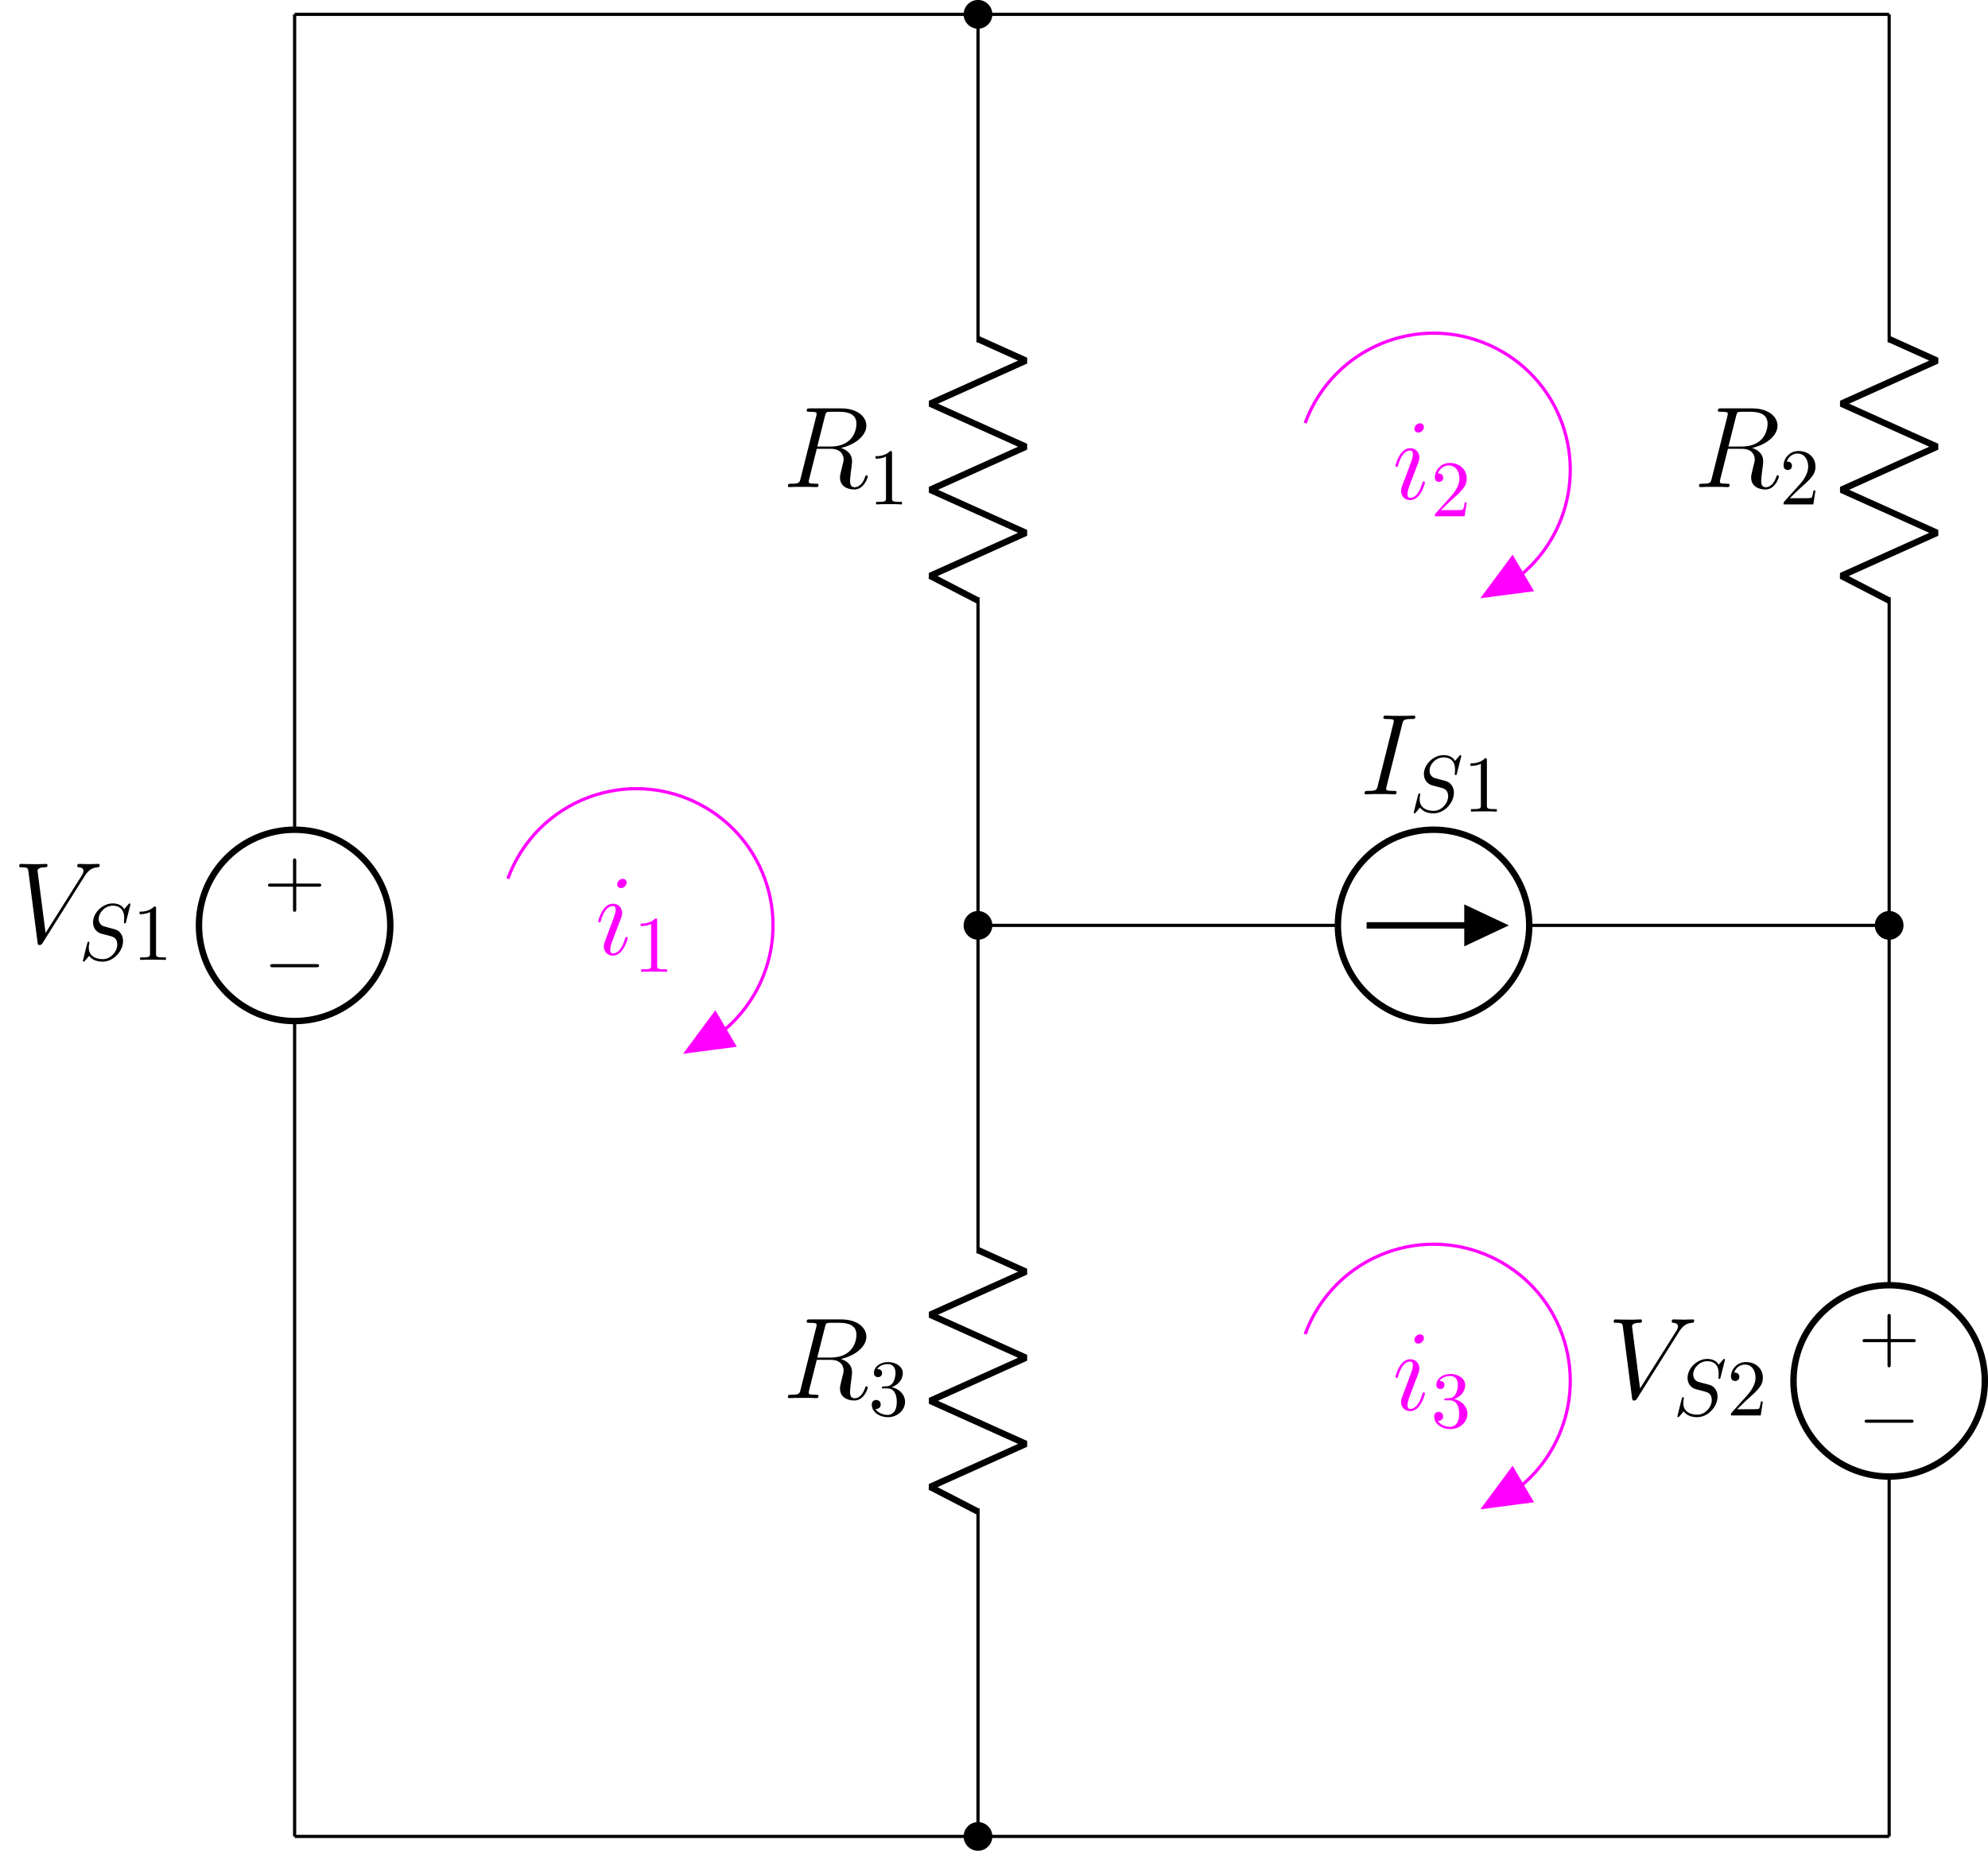
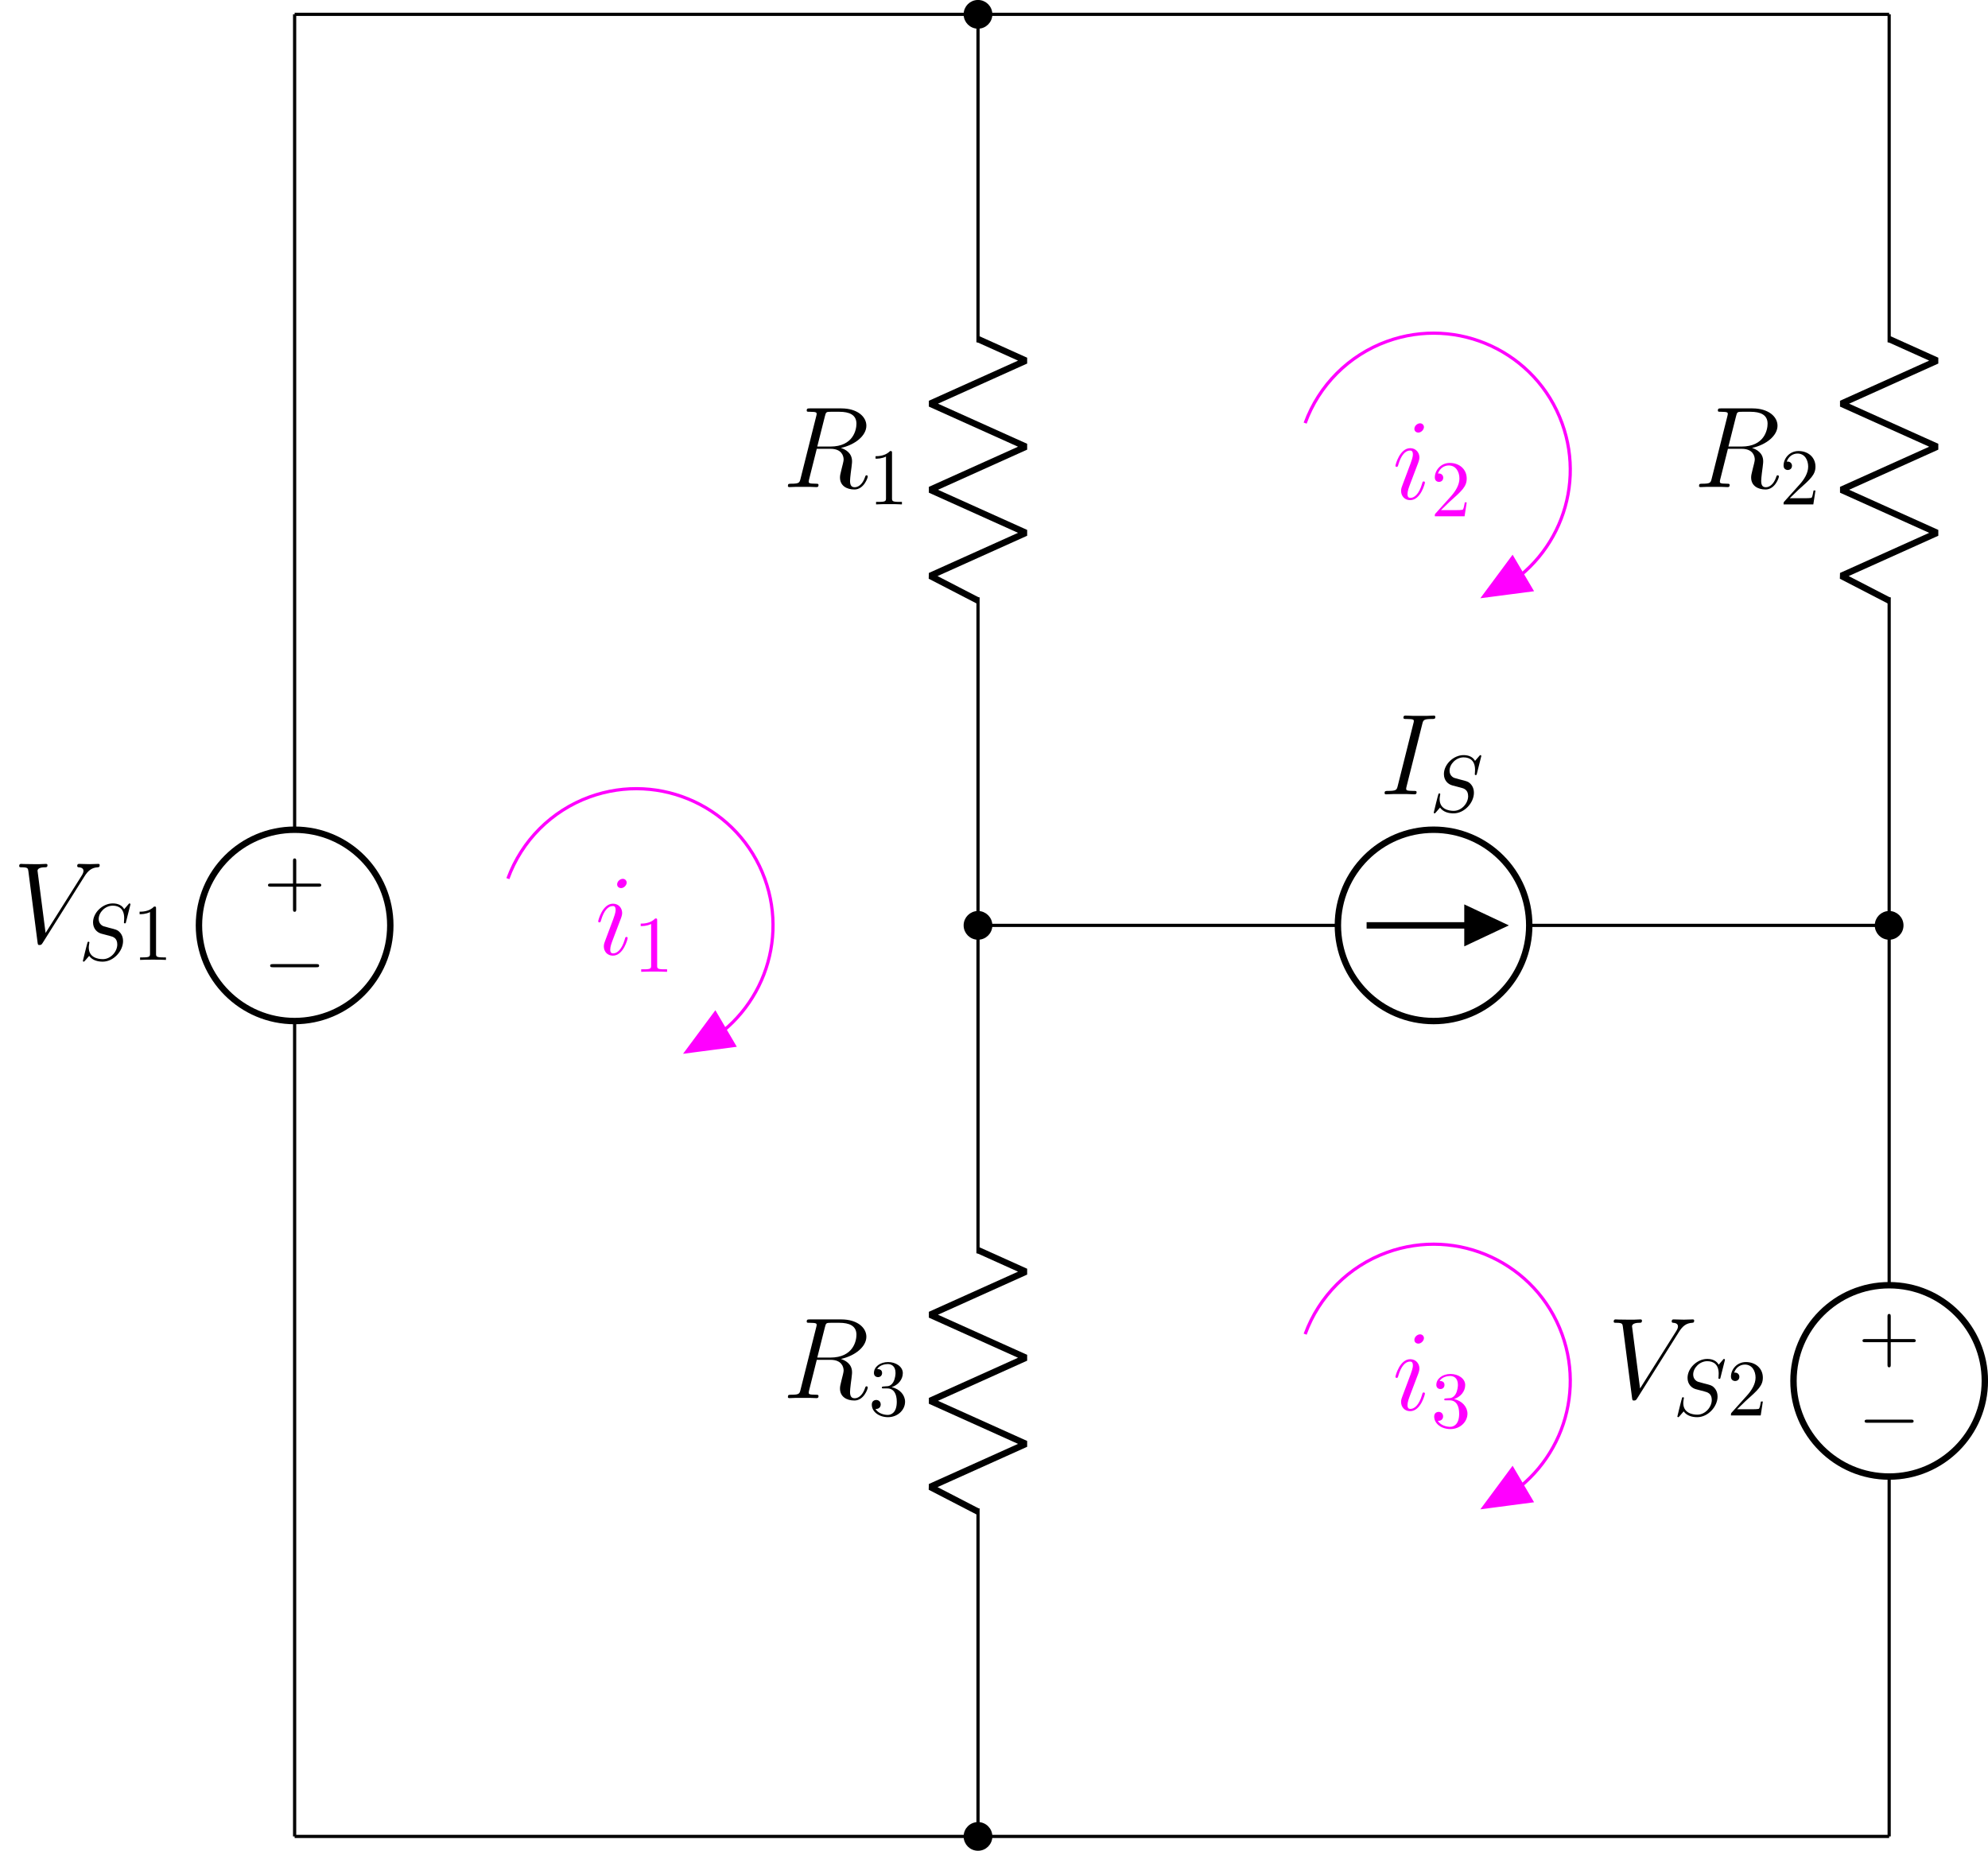
<svg xmlns="http://www.w3.org/2000/svg" xmlns:xlink="http://www.w3.org/1999/xlink" width="247.394pt" height="230.344pt" viewBox="0 0 247.394 230.344" version="1.1">
  <defs>
    <g>
      <symbol overflow="visible" id="glyph0-0">
        <path style="stroke:none;" d="" />
      </symbol>
      <symbol overflow="visible" id="glyph0-1">
        <path style="stroke:none;" d="M -4.078 2.297 L -6.859 2.297 C -7 2.297 -7.188 2.297 -7.188 2.5 C -7.188 2.688 -7 2.688 -6.859 2.688 L -4.078 2.688 L -4.078 5.484 C -4.078 5.625 -4.078 5.812 -3.875 5.812 C -3.672 5.812 -3.672 5.625 -3.672 5.484 L -3.672 2.688 L -0.891 2.688 C -0.75 2.688 -0.562 2.688 -0.562 2.5 C -0.562 2.297 -0.75 2.297 -0.891 2.297 L -3.672 2.297 L -3.672 -0.5 C -3.672 -0.641 -3.672 -0.828 -3.875 -0.828 C -4.078 -0.828 -4.078 -0.641 -4.078 -0.5 Z M -4.078 2.297 " />
      </symbol>
      <symbol overflow="visible" id="glyph1-0">
        <path style="stroke:none;" d="" />
      </symbol>
      <symbol overflow="visible" id="glyph1-1">
        <path style="stroke:none;" d="M -6.562 2.297 C -6.734 2.297 -6.922 2.297 -6.922 2.5 C -6.922 2.688 -6.734 2.688 -6.562 2.688 L -1.172 2.688 C -1 2.688 -0.828 2.688 -0.828 2.5 C -0.828 2.297 -1 2.297 -1.172 2.297 Z M -6.562 2.297 " />
      </symbol>
      <symbol overflow="visible" id="glyph2-0">
        <path style="stroke:none;" d="" />
      </symbol>
      <symbol overflow="visible" id="glyph2-1">
        <path style="stroke:none;" d="M 8.875 -8.203 C 9.359 -8.984 9.812 -9.328 10.547 -9.375 C 10.688 -9.391 10.797 -9.391 10.797 -9.656 C 10.797 -9.703 10.766 -9.797 10.641 -9.797 C 10.391 -9.797 9.766 -9.766 9.516 -9.766 C 9.094 -9.766 8.656 -9.797 8.266 -9.797 C 8.141 -9.797 8 -9.797 8 -9.531 C 8 -9.391 8.141 -9.375 8.188 -9.375 C 8.719 -9.344 8.781 -9.078 8.781 -8.906 C 8.781 -8.688 8.578 -8.359 8.562 -8.344 L 4.062 -1.203 L 3.062 -8.938 C 3.062 -9.359 3.797 -9.375 3.953 -9.375 C 4.172 -9.375 4.297 -9.375 4.297 -9.656 C 4.297 -9.797 4.141 -9.797 4.109 -9.797 C 3.859 -9.797 3.578 -9.766 3.328 -9.766 L 2.531 -9.766 C 1.484 -9.766 1.047 -9.797 1.031 -9.797 C 0.953 -9.797 0.781 -9.797 0.781 -9.531 C 0.781 -9.375 0.875 -9.375 1.109 -9.375 C 1.844 -9.375 1.875 -9.25 1.922 -8.891 L 3.062 -0.047 C 3.109 0.266 3.109 0.297 3.312 0.297 C 3.484 0.297 3.562 0.266 3.703 0.031 Z M 8.875 -8.203 " />
      </symbol>
      <symbol overflow="visible" id="glyph2-2">
        <path style="stroke:none;" d="M 5.281 -8.828 C 5.406 -9.359 5.469 -9.375 6.031 -9.375 L 7.062 -9.375 C 8.297 -9.375 9.203 -9.016 9.203 -7.891 C 9.203 -7.156 8.828 -5.047 5.953 -5.047 L 4.328 -5.047 Z M 7.266 -4.875 C 9.047 -5.266 10.438 -6.406 10.438 -7.641 C 10.438 -8.766 9.312 -9.797 7.312 -9.797 L 3.422 -9.797 C 3.141 -9.797 3.016 -9.797 3.016 -9.531 C 3.016 -9.375 3.109 -9.375 3.391 -9.375 C 4.25 -9.375 4.25 -9.266 4.25 -9.109 C 4.25 -9.078 4.25 -9 4.188 -8.781 L 2.25 -1.062 C 2.125 -0.562 2.094 -0.422 1.109 -0.422 C 0.781 -0.422 0.672 -0.422 0.672 -0.141 C 0.672 0 0.828 0 0.875 0 C 1.141 0 1.438 -0.031 1.703 -0.031 L 3.406 -0.031 C 3.656 -0.031 3.953 0 4.219 0 C 4.328 0 4.484 0 4.484 -0.266 C 4.484 -0.422 4.359 -0.422 4.141 -0.422 C 3.266 -0.422 3.266 -0.531 3.266 -0.672 C 3.266 -0.688 3.266 -0.781 3.297 -0.906 L 4.266 -4.766 L 5.984 -4.766 C 7.344 -4.766 7.609 -3.906 7.609 -3.422 C 7.609 -3.219 7.453 -2.656 7.359 -2.281 C 7.203 -1.625 7.156 -1.469 7.156 -1.188 C 7.156 -0.172 7.984 0.297 8.953 0.297 C 10.109 0.297 10.609 -1.125 10.609 -1.312 C 10.609 -1.422 10.547 -1.469 10.453 -1.469 C 10.344 -1.469 10.312 -1.375 10.281 -1.266 C 9.938 -0.25 9.359 0.016 9 0.016 C 8.641 0.016 8.406 -0.141 8.406 -0.781 C 8.406 -1.141 8.578 -2.438 8.594 -2.516 C 8.656 -3.047 8.656 -3.094 8.656 -3.219 C 8.656 -4.266 7.812 -4.703 7.266 -4.875 Z M 7.266 -4.875 " />
      </symbol>
      <symbol overflow="visible" id="glyph2-3">
        <path style="stroke:none;" d="M 5.281 -8.734 C 5.406 -9.234 5.438 -9.375 6.484 -9.375 C 6.797 -9.375 6.906 -9.375 6.906 -9.656 C 6.906 -9.797 6.75 -9.797 6.719 -9.797 C 6.453 -9.797 6.141 -9.766 5.875 -9.766 L 4.109 -9.766 C 3.828 -9.766 3.5 -9.797 3.219 -9.797 C 3.094 -9.797 2.938 -9.797 2.938 -9.531 C 2.938 -9.375 3.062 -9.375 3.344 -9.375 C 4.234 -9.375 4.234 -9.266 4.234 -9.109 C 4.234 -9.016 4.203 -8.922 4.172 -8.797 L 2.234 -1.062 C 2.109 -0.562 2.078 -0.422 1.031 -0.422 C 0.719 -0.422 0.594 -0.422 0.594 -0.141 C 0.594 0 0.734 0 0.797 0 C 1.062 0 1.375 -0.031 1.641 -0.031 L 3.406 -0.031 C 3.688 -0.031 4 0 4.281 0 C 4.406 0 4.578 0 4.578 -0.266 C 4.578 -0.422 4.484 -0.422 4.172 -0.422 C 3.281 -0.422 3.281 -0.531 3.281 -0.703 C 3.281 -0.734 3.281 -0.797 3.344 -1.031 Z M 5.281 -8.734 " />
      </symbol>
      <symbol overflow="visible" id="glyph2-4">
        <path style="stroke:none;" d="M 4.062 -2.047 C 4.062 -2.125 4 -2.188 3.922 -2.188 C 3.781 -2.188 3.766 -2.141 3.703 -1.891 C 3.328 -0.594 2.734 -0.141 2.266 -0.141 C 2.094 -0.141 1.891 -0.188 1.891 -0.609 C 1.891 -1 2.062 -1.438 2.219 -1.859 L 3.234 -4.531 C 3.266 -4.641 3.375 -4.906 3.375 -5.172 C 3.375 -5.781 2.938 -6.328 2.234 -6.328 C 0.922 -6.328 0.391 -4.25 0.391 -4.125 C 0.391 -4.078 0.438 -4 0.547 -4 C 0.672 -4 0.688 -4.062 0.75 -4.266 C 1.094 -5.469 1.641 -6.031 2.188 -6.031 C 2.328 -6.031 2.562 -6.031 2.562 -5.562 C 2.562 -5.188 2.375 -4.719 2.266 -4.406 L 1.266 -1.734 C 1.172 -1.5 1.094 -1.281 1.094 -1.016 C 1.094 -0.375 1.531 0.141 2.219 0.141 C 3.547 0.141 4.062 -1.953 4.062 -2.047 Z M 3.938 -8.953 C 3.938 -9.172 3.766 -9.422 3.453 -9.422 C 3.125 -9.422 2.75 -9.109 2.75 -8.734 C 2.75 -8.375 3.062 -8.266 3.234 -8.266 C 3.609 -8.266 3.938 -8.641 3.938 -8.953 Z M 3.938 -8.953 " />
      </symbol>
      <symbol overflow="visible" id="glyph3-0">
        <path style="stroke:none;" d="" />
      </symbol>
      <symbol overflow="visible" id="glyph3-1">
        <path style="stroke:none;" d="M 6.438 -6.922 C 6.438 -6.953 6.406 -7.031 6.312 -7.031 C 6.266 -7.031 6.266 -7.016 6.141 -6.875 L 5.656 -6.312 C 5.406 -6.781 4.891 -7.031 4.234 -7.031 C 2.969 -7.031 1.781 -5.875 1.781 -4.672 C 1.781 -3.875 2.297 -3.406 2.812 -3.266 L 3.875 -2.984 C 4.25 -2.891 4.797 -2.734 4.797 -1.922 C 4.797 -1.031 3.984 -0.094 3 -0.094 C 2.359 -0.094 1.25 -0.312 1.25 -1.547 C 1.25 -1.781 1.312 -2.031 1.312 -2.078 C 1.328 -2.125 1.328 -2.141 1.328 -2.156 C 1.328 -2.25 1.266 -2.266 1.219 -2.266 C 1.172 -2.266 1.141 -2.25 1.109 -2.219 C 1.078 -2.188 0.516 0.094 0.516 0.125 C 0.516 0.172 0.562 0.219 0.625 0.219 C 0.672 0.219 0.688 0.203 0.812 0.062 L 1.297 -0.5 C 1.719 0.078 2.406 0.219 2.984 0.219 C 4.344 0.219 5.516 -1.109 5.516 -2.344 C 5.516 -3.031 5.172 -3.375 5.031 -3.516 C 4.797 -3.734 4.641 -3.781 3.766 -4 C 3.531 -4.062 3.188 -4.172 3.094 -4.188 C 2.828 -4.281 2.484 -4.562 2.484 -5.094 C 2.484 -5.906 3.281 -6.75 4.234 -6.75 C 5.047 -6.75 5.656 -6.312 5.656 -5.203 C 5.656 -4.891 5.625 -4.703 5.625 -4.641 C 5.625 -4.641 5.625 -4.547 5.734 -4.547 C 5.844 -4.547 5.859 -4.578 5.891 -4.75 Z M 6.438 -6.922 " />
      </symbol>
      <symbol overflow="visible" id="glyph4-0">
        <path style="stroke:none;" d="" />
      </symbol>
      <symbol overflow="visible" id="glyph4-1">
        <path style="stroke:none;" d="M 2.938 -6.375 C 2.938 -6.625 2.938 -6.641 2.703 -6.641 C 2.078 -6 1.203 -6 0.891 -6 L 0.891 -5.688 C 1.094 -5.688 1.672 -5.688 2.188 -5.953 L 2.188 -0.781 C 2.188 -0.422 2.156 -0.312 1.266 -0.312 L 0.953 -0.312 L 0.953 0 C 1.297 -0.031 2.156 -0.031 2.562 -0.031 C 2.953 -0.031 3.828 -0.031 4.172 0 L 4.172 -0.312 L 3.859 -0.312 C 2.953 -0.312 2.938 -0.422 2.938 -0.781 Z M 2.938 -6.375 " />
      </symbol>
      <symbol overflow="visible" id="glyph4-2">
        <path style="stroke:none;" d="M 2.891 -3.516 C 3.703 -3.781 4.281 -4.469 4.281 -5.266 C 4.281 -6.078 3.406 -6.641 2.453 -6.641 C 1.453 -6.641 0.688 -6.047 0.688 -5.281 C 0.688 -4.953 0.906 -4.766 1.203 -4.766 C 1.5 -4.766 1.703 -4.984 1.703 -5.281 C 1.703 -5.766 1.234 -5.766 1.094 -5.766 C 1.391 -6.266 2.047 -6.391 2.406 -6.391 C 2.828 -6.391 3.375 -6.172 3.375 -5.281 C 3.375 -5.156 3.344 -4.578 3.094 -4.141 C 2.797 -3.656 2.453 -3.625 2.203 -3.625 C 2.125 -3.609 1.891 -3.594 1.812 -3.594 C 1.734 -3.578 1.672 -3.562 1.672 -3.469 C 1.672 -3.359 1.734 -3.359 1.906 -3.359 L 2.344 -3.359 C 3.156 -3.359 3.531 -2.688 3.531 -1.703 C 3.531 -0.344 2.844 -0.062 2.406 -0.062 C 1.969 -0.062 1.219 -0.234 0.875 -0.812 C 1.219 -0.766 1.531 -0.984 1.531 -1.359 C 1.531 -1.719 1.266 -1.922 0.984 -1.922 C 0.734 -1.922 0.422 -1.781 0.422 -1.344 C 0.422 -0.438 1.344 0.219 2.438 0.219 C 3.656 0.219 4.562 -0.688 4.562 -1.703 C 4.562 -2.516 3.922 -3.297 2.891 -3.516 Z M 2.891 -3.516 " />
      </symbol>
      <symbol overflow="visible" id="glyph4-3">
        <path style="stroke:none;" d="M 1.266 -0.766 L 2.328 -1.797 C 3.875 -3.172 4.469 -3.703 4.469 -4.703 C 4.469 -5.844 3.578 -6.641 2.359 -6.641 C 1.234 -6.641 0.5 -5.719 0.5 -4.828 C 0.5 -4.281 1 -4.281 1.031 -4.281 C 1.203 -4.281 1.547 -4.391 1.547 -4.812 C 1.547 -5.062 1.359 -5.328 1.016 -5.328 C 0.938 -5.328 0.922 -5.328 0.891 -5.312 C 1.109 -5.969 1.656 -6.328 2.234 -6.328 C 3.141 -6.328 3.562 -5.516 3.562 -4.703 C 3.562 -3.906 3.078 -3.125 2.516 -2.5 L 0.609 -0.375 C 0.5 -0.266 0.5 -0.234 0.5 0 L 4.203 0 L 4.469 -1.734 L 4.234 -1.734 C 4.172 -1.438 4.109 -1 4 -0.844 C 3.938 -0.766 3.281 -0.766 3.062 -0.766 Z M 1.266 -0.766 " />
      </symbol>
    </g>
    <clipPath id="clip1">
      <path d="M 211 148 L 247.395 148 L 247.395 196 L 211 196 Z M 211 148 " />
    </clipPath>
    <clipPath id="clip2">
      <path d="M 120 226 L 124 226 L 124 230.344 L 120 230.344 Z M 120 226 " />
    </clipPath>
    <clipPath id="clip3">
      <path d="M 114 221 L 129 221 L 129 230.344 L 114 230.344 Z M 114 221 " />
    </clipPath>
  </defs>
  <g id="surface1">
    <path style="fill:none;stroke-width:0.399;stroke-linecap:butt;stroke-linejoin:miter;stroke:rgb(0%,0%,0%);stroke-opacity:1;stroke-miterlimit:10;" d="M -0.001 -0.001 L -0.001 0.199 M -0.001 -0.001 L -0.001 101.48 M -0.001 125.292 L -0.001 226.773 M -0.001 226.574 L -0.001 226.773 " transform="matrix(1,0,0,-1,36.665,228.558)" />
    <path style="fill:none;stroke-width:0.797;stroke-linecap:butt;stroke-linejoin:miter;stroke:rgb(0%,0%,0%);stroke-opacity:1;stroke-miterlimit:10;" d="M -11.907 113.386 C -11.907 106.812 -6.575 101.48 -0.001 101.48 C 6.577 101.48 11.905 106.812 11.905 113.386 C 11.905 119.964 6.577 125.292 -0.001 125.292 C -6.575 125.292 -11.907 119.964 -11.907 113.386 Z M -11.907 113.386 " transform="matrix(1,0,0,-1,36.665,228.558)" />
    <g style="fill:rgb(0%,0%,0%);fill-opacity:1;">
      <use xlink:href="#glyph0-1" x="40.54" y="107.668" />
    </g>
    <g style="fill:rgb(0%,0%,0%);fill-opacity:1;">
      <use xlink:href="#glyph1-1" x="40.54" y="117.694" />
    </g>
    <g style="fill:rgb(0%,0%,0%);fill-opacity:1;">
      <use xlink:href="#glyph2-1" x="1.609" y="117.317" />
    </g>
    <g style="fill:rgb(0%,0%,0%);fill-opacity:1;">
      <use xlink:href="#glyph3-1" x="9.798" y="119.468" />
    </g>
    <g style="fill:rgb(0%,0%,0%);fill-opacity:1;">
      <use xlink:href="#glyph4-1" x="16.481" y="119.468" />
    </g>
    <path style="fill:none;stroke-width:0.399;stroke-linecap:butt;stroke-linejoin:miter;stroke:rgb(0%,0%,0%);stroke-opacity:1;stroke-miterlimit:10;" d="M 85.042 -0.001 L 85.042 0.199 M 85.042 -0.001 L 85.042 40.82 M 85.042 72.57 L 85.042 113.386 M 85.042 113.187 L 85.042 113.585 M 85.042 113.386 L 85.042 154.206 M 85.042 185.956 L 85.042 226.773 M 85.042 226.574 L 85.042 226.773 " transform="matrix(1,0,0,-1,36.665,228.558)" />
    <path style="fill:none;stroke-width:0.797;stroke-linecap:butt;stroke-linejoin:bevel;stroke:rgb(0%,0%,0%);stroke-opacity:1;stroke-miterlimit:10;" d="M 85.042 40.421 L 79.089 43.499 L 90.995 48.855 L 79.089 54.214 L 90.995 59.574 L 79.089 64.929 L 90.995 70.288 L 85.042 72.968 " transform="matrix(1,0,0,-1,36.665,228.558)" />
    <g style="fill:rgb(0%,0%,0%);fill-opacity:1;">
      <use xlink:href="#glyph2-2" x="97.376" y="174.009" />
    </g>
    <g style="fill:rgb(0%,0%,0%);fill-opacity:1;">
      <use xlink:href="#glyph4-2" x="108.068" y="176.161" />
    </g>
    <path style="fill:none;stroke-width:0.797;stroke-linecap:butt;stroke-linejoin:bevel;stroke:rgb(0%,0%,0%);stroke-opacity:1;stroke-miterlimit:10;" d="M 85.042 153.808 L 79.089 156.886 L 90.995 162.242 L 79.089 167.601 L 90.995 172.96 L 79.089 178.316 L 90.995 183.675 L 85.042 186.355 " transform="matrix(1,0,0,-1,36.665,228.558)" />
    <g style="fill:rgb(0%,0%,0%);fill-opacity:1;">
      <use xlink:href="#glyph2-2" x="97.376" y="60.624" />
    </g>
    <g style="fill:rgb(0%,0%,0%);fill-opacity:1;">
      <use xlink:href="#glyph4-1" x="108.068" y="62.776" />
    </g>
    <path style="fill:none;stroke-width:0.399;stroke-linecap:butt;stroke-linejoin:miter;stroke:rgb(0%,0%,0%);stroke-opacity:1;stroke-miterlimit:10;" d="M 198.429 -0.001 L 198.429 0.199 M 198.429 -0.001 L 198.429 44.788 M 198.429 68.601 L 198.429 113.386 M 198.429 113.187 L 198.429 113.585 M 198.429 113.386 L 198.429 154.206 M 198.429 185.956 L 198.429 226.773 M 198.429 226.574 L 198.429 226.773 " transform="matrix(1,0,0,-1,36.665,228.558)" />
    <g clip-path="url(#clip1)" clip-rule="nonzero">
      <path style="fill:none;stroke-width:0.797;stroke-linecap:butt;stroke-linejoin:miter;stroke:rgb(0%,0%,0%);stroke-opacity:1;stroke-miterlimit:10;" d="M 186.523 56.695 C 186.523 50.117 191.851 44.788 198.429 44.788 C 205.003 44.788 210.335 50.117 210.335 56.695 C 210.335 63.269 205.003 68.601 198.429 68.601 C 191.851 68.601 186.523 63.269 186.523 56.695 Z M 186.523 56.695 " transform="matrix(1,0,0,-1,36.665,228.558)" />
    </g>
    <g style="fill:rgb(0%,0%,0%);fill-opacity:1;">
      <use xlink:href="#glyph0-1" x="238.965" y="164.361" />
    </g>
    <g style="fill:rgb(0%,0%,0%);fill-opacity:1;">
      <use xlink:href="#glyph1-1" x="238.965" y="174.387" />
    </g>
    <g style="fill:rgb(0%,0%,0%);fill-opacity:1;">
      <use xlink:href="#glyph2-1" x="200.034" y="174.009" />
    </g>
    <g style="fill:rgb(0%,0%,0%);fill-opacity:1;">
      <use xlink:href="#glyph3-1" x="208.223" y="176.161" />
    </g>
    <g style="fill:rgb(0%,0%,0%);fill-opacity:1;">
      <use xlink:href="#glyph4-3" x="214.906" y="176.161" />
    </g>
    <path style="fill:none;stroke-width:0.797;stroke-linecap:butt;stroke-linejoin:bevel;stroke:rgb(0%,0%,0%);stroke-opacity:1;stroke-miterlimit:10;" d="M 198.429 153.808 L 192.476 156.886 L 204.382 162.242 L 192.476 167.601 L 204.382 172.96 L 192.476 178.316 L 204.382 183.675 L 198.429 186.355 " transform="matrix(1,0,0,-1,36.665,228.558)" />
    <g style="fill:rgb(0%,0%,0%);fill-opacity:1;">
      <use xlink:href="#glyph2-2" x="210.762" y="60.624" />
    </g>
    <g style="fill:rgb(0%,0%,0%);fill-opacity:1;">
      <use xlink:href="#glyph4-3" x="221.454" y="62.776" />
    </g>
    <path style="fill:none;stroke-width:0.399;stroke-linecap:butt;stroke-linejoin:miter;stroke:rgb(0%,0%,0%);stroke-opacity:1;stroke-miterlimit:10;" d="M -0.001 -0.001 L 0.198 -0.001 M -0.001 -0.001 L 42.519 -0.001 M 42.519 -0.001 L 85.042 -0.001 M 84.843 -0.001 L 85.241 -0.001 M 85.042 -0.001 L 141.733 -0.001 M 141.733 -0.001 L 198.429 -0.001 M 198.23 -0.001 L 198.429 -0.001 " transform="matrix(1,0,0,-1,36.665,228.558)" />
    <g clip-path="url(#clip2)" clip-rule="nonzero">
      <path style=" stroke:none;fill-rule:nonzero;fill:rgb(0%,0%,0%);fill-opacity:1;" d="M 123.293 228.559 C 123.293 227.68 122.582 226.973 121.707 226.973 C 120.828 226.973 120.117 227.68 120.117 228.559 C 120.117 229.434 120.828 230.145 121.707 230.145 C 122.582 230.145 123.293 229.434 123.293 228.559 Z M 123.293 228.559 " />
    </g>
    <g clip-path="url(#clip3)" clip-rule="nonzero">
      <path style="fill:none;stroke-width:0.399;stroke-linecap:butt;stroke-linejoin:miter;stroke:rgb(0%,0%,0%);stroke-opacity:1;stroke-miterlimit:10;" d="M 86.628 -0.001 C 86.628 0.878 85.917 1.585 85.042 1.585 C 84.163 1.585 83.452 0.878 83.452 -0.001 C 83.452 -0.876 84.163 -1.587 85.042 -1.587 C 85.917 -1.587 86.628 -0.876 86.628 -0.001 Z M 86.628 -0.001 " transform="matrix(1,0,0,-1,36.665,228.558)" />
    </g>
    <path style="fill:none;stroke-width:0.399;stroke-linecap:butt;stroke-linejoin:miter;stroke:rgb(0%,0%,0%);stroke-opacity:1;stroke-miterlimit:10;" d="M 85.042 113.386 L 85.241 113.386 M 85.042 113.386 L 129.827 113.386 M 153.64 113.386 L 198.429 113.386 M 198.23 113.386 L 198.429 113.386 " transform="matrix(1,0,0,-1,36.665,228.558)" />
    <path style="fill:none;stroke-width:0.797;stroke-linecap:butt;stroke-linejoin:miter;stroke:rgb(0%,0%,0%);stroke-opacity:1;stroke-miterlimit:10;" d="M 141.733 125.292 C 135.159 125.292 129.827 119.964 129.827 113.386 C 129.827 106.812 135.159 101.48 141.733 101.48 C 148.308 101.48 153.64 106.812 153.64 113.386 C 153.64 119.964 148.308 125.292 141.733 125.292 Z M 141.733 125.292 " transform="matrix(1,0,0,-1,36.665,228.558)" />
    <path style="fill:none;stroke-width:0.797;stroke-linecap:butt;stroke-linejoin:miter;stroke:rgb(0%,0%,0%);stroke-opacity:1;stroke-miterlimit:10;" d="M 133.401 113.386 L 150.069 113.386 " transform="matrix(1,0,0,-1,36.665,228.558)" />
    <path style="fill-rule:nonzero;fill:rgb(0%,0%,0%);fill-opacity:1;stroke-width:0.797;stroke-linecap:butt;stroke-linejoin:miter;stroke:rgb(0%,0%,0%);stroke-opacity:1;stroke-miterlimit:10;" d="M 145.952 113.386 L 145.952 111.402 L 150.167 113.386 L 145.952 115.371 L 145.952 113.386 " transform="matrix(1,0,0,-1,36.665,228.558)" />
    <path style="fill-rule:nonzero;fill:rgb(0%,0%,0%);fill-opacity:1;stroke-width:0.399;stroke-linecap:butt;stroke-linejoin:miter;stroke:rgb(0%,0%,0%);stroke-opacity:1;stroke-miterlimit:10;" d="M 86.628 113.386 C 86.628 114.265 85.917 114.976 85.042 114.976 C 84.163 114.976 83.452 114.265 83.452 113.386 C 83.452 112.511 84.163 111.8 85.042 111.8 C 85.917 111.8 86.628 112.511 86.628 113.386 Z M 86.628 113.386 " transform="matrix(1,0,0,-1,36.665,228.558)" />
    <path style="fill-rule:nonzero;fill:rgb(0%,0%,0%);fill-opacity:1;stroke-width:0.399;stroke-linecap:butt;stroke-linejoin:miter;stroke:rgb(0%,0%,0%);stroke-opacity:1;stroke-miterlimit:10;" d="M 200.015 113.386 C 200.015 114.265 199.304 114.976 198.429 114.976 C 197.55 114.976 196.839 114.265 196.839 113.386 C 196.839 112.511 197.55 111.8 198.429 111.8 C 199.304 111.8 200.015 112.511 200.015 113.386 Z M 200.015 113.386 " transform="matrix(1,0,0,-1,36.665,228.558)" />
    <g style="fill:rgb(0%,0%,0%);fill-opacity:1;">
-       <use xlink:href="#glyph2-3" x="169.218" y="98.859" />
+       <use xlink:href="#glyph2-3" x="171.709" y="98.859" />
    </g>
    <g style="fill:rgb(0%,0%,0%);fill-opacity:1;">
-       <use xlink:href="#glyph3-1" x="175.414" y="101.011" />
-     </g>
-     <g style="fill:rgb(0%,0%,0%);fill-opacity:1;">
-       <use xlink:href="#glyph4-1" x="182.097" y="101.011" />
+       <use xlink:href="#glyph3-1" x="177.904" y="101.011" />
    </g>
    <path style="fill:none;stroke-width:0.399;stroke-linecap:butt;stroke-linejoin:miter;stroke:rgb(0%,0%,0%);stroke-opacity:1;stroke-miterlimit:10;" d="M -0.001 226.773 L 0.198 226.773 M -0.001 226.773 L 42.519 226.773 M 42.519 226.773 L 85.042 226.773 M 84.843 226.773 L 85.241 226.773 M 85.042 226.773 L 141.733 226.773 M 141.733 226.773 L 198.429 226.773 M 198.23 226.773 L 198.429 226.773 " transform="matrix(1,0,0,-1,36.665,228.558)" />
    <path style="fill-rule:nonzero;fill:rgb(0%,0%,0%);fill-opacity:1;stroke-width:0.399;stroke-linecap:butt;stroke-linejoin:miter;stroke:rgb(0%,0%,0%);stroke-opacity:1;stroke-miterlimit:10;" d="M 86.628 226.773 C 86.628 227.652 85.917 228.363 85.042 228.363 C 84.163 228.363 83.452 227.652 83.452 226.773 C 83.452 225.898 84.163 225.187 85.042 225.187 C 85.917 225.187 86.628 225.898 86.628 226.773 Z M 86.628 226.773 " transform="matrix(1,0,0,-1,36.665,228.558)" />
    <path style="fill:none;stroke-width:0.399;stroke-linecap:butt;stroke-linejoin:miter;stroke:rgb(100%,0%,100%);stroke-opacity:1;stroke-miterlimit:10;" d="M 49.093 97.699 C 57.421 101.179 61.624 110.632 58.503 119.206 C 55.292 128.031 45.53 132.581 36.702 129.37 C 31.98 127.652 28.257 123.929 26.538 119.206 " transform="matrix(1,0,0,-1,36.665,228.558)" />
    <path style="fill-rule:nonzero;fill:rgb(100%,0%,100%);fill-opacity:1;stroke-width:0.399;stroke-linecap:butt;stroke-linejoin:miter;stroke:rgb(100%,0%,100%);stroke-opacity:1;stroke-miterlimit:10;" d="M -5.202 2.335 L 0.299 -0 L -5.205 -2.334 Z M -5.202 2.335 " transform="matrix(-0.86209,0.50665,0.50665,0.86209,85.69976,130.7432)" />
    <g style="fill:rgb(100%,0%,100%);fill-opacity:1;">
      <use xlink:href="#glyph2-4" x="74.049" y="118.799" />
    </g>
    <g style="fill:rgb(100%,0%,100%);fill-opacity:1;">
      <use xlink:href="#glyph4-1" x="78.841" y="120.951" />
    </g>
    <path style="fill:none;stroke-width:0.399;stroke-linecap:butt;stroke-linejoin:miter;stroke:rgb(100%,0%,100%);stroke-opacity:1;stroke-miterlimit:10;" d="M 148.304 154.394 C 156.636 157.874 160.835 167.328 157.718 175.898 C 154.503 184.726 144.745 189.277 135.917 186.062 C 131.194 184.343 127.472 180.62 125.753 175.898 " transform="matrix(1,0,0,-1,36.665,228.558)" />
    <path style="fill-rule:nonzero;fill:rgb(100%,0%,100%);fill-opacity:1;stroke-width:0.399;stroke-linecap:butt;stroke-linejoin:miter;stroke:rgb(100%,0%,100%);stroke-opacity:1;stroke-miterlimit:10;" d="M -5.203 2.334 L 0.298 -0.001 L -5.203 -2.337 Z M -5.203 2.334 " transform="matrix(-0.86209,0.50665,0.50665,0.86209,184.9136,74.04956)" />
    <g style="fill:rgb(100%,0%,100%);fill-opacity:1;">
-       <use xlink:href="#glyph2-4" x="173.261" y="62.106" />
+       <use xlink:href="#glyph2-4" x="173.262" y="62.106" />
    </g>
    <g style="fill:rgb(100%,0%,100%);fill-opacity:1;">
      <use xlink:href="#glyph4-3" x="178.054" y="64.258" />
    </g>
    <path style="fill:none;stroke-width:0.399;stroke-linecap:butt;stroke-linejoin:miter;stroke:rgb(100%,0%,100%);stroke-opacity:1;stroke-miterlimit:10;" d="M 148.304 41.007 C 156.636 44.488 160.835 53.941 157.718 62.511 C 154.503 71.339 144.745 75.89 135.917 72.675 C 131.194 70.956 127.472 67.234 125.753 62.511 " transform="matrix(1,0,0,-1,36.665,228.558)" />
    <path style="fill-rule:nonzero;fill:rgb(100%,0%,100%);fill-opacity:1;stroke-width:0.399;stroke-linecap:butt;stroke-linejoin:miter;stroke:rgb(100%,0%,100%);stroke-opacity:1;stroke-miterlimit:10;" d="M -5.204 2.334 L 0.299 0.002 L -5.203 -2.338 Z M -5.204 2.334 " transform="matrix(-0.86209,0.50665,0.50665,0.86209,184.9136,187.4368)" />
    <g style="fill:rgb(100%,0%,100%);fill-opacity:1;">
-       <use xlink:href="#glyph2-4" x="173.261" y="175.492" />
+       <use xlink:href="#glyph2-4" x="173.262" y="175.492" />
    </g>
    <g style="fill:rgb(100%,0%,100%);fill-opacity:1;">
      <use xlink:href="#glyph4-2" x="178.054" y="177.643" />
    </g>
  </g>
</svg>
